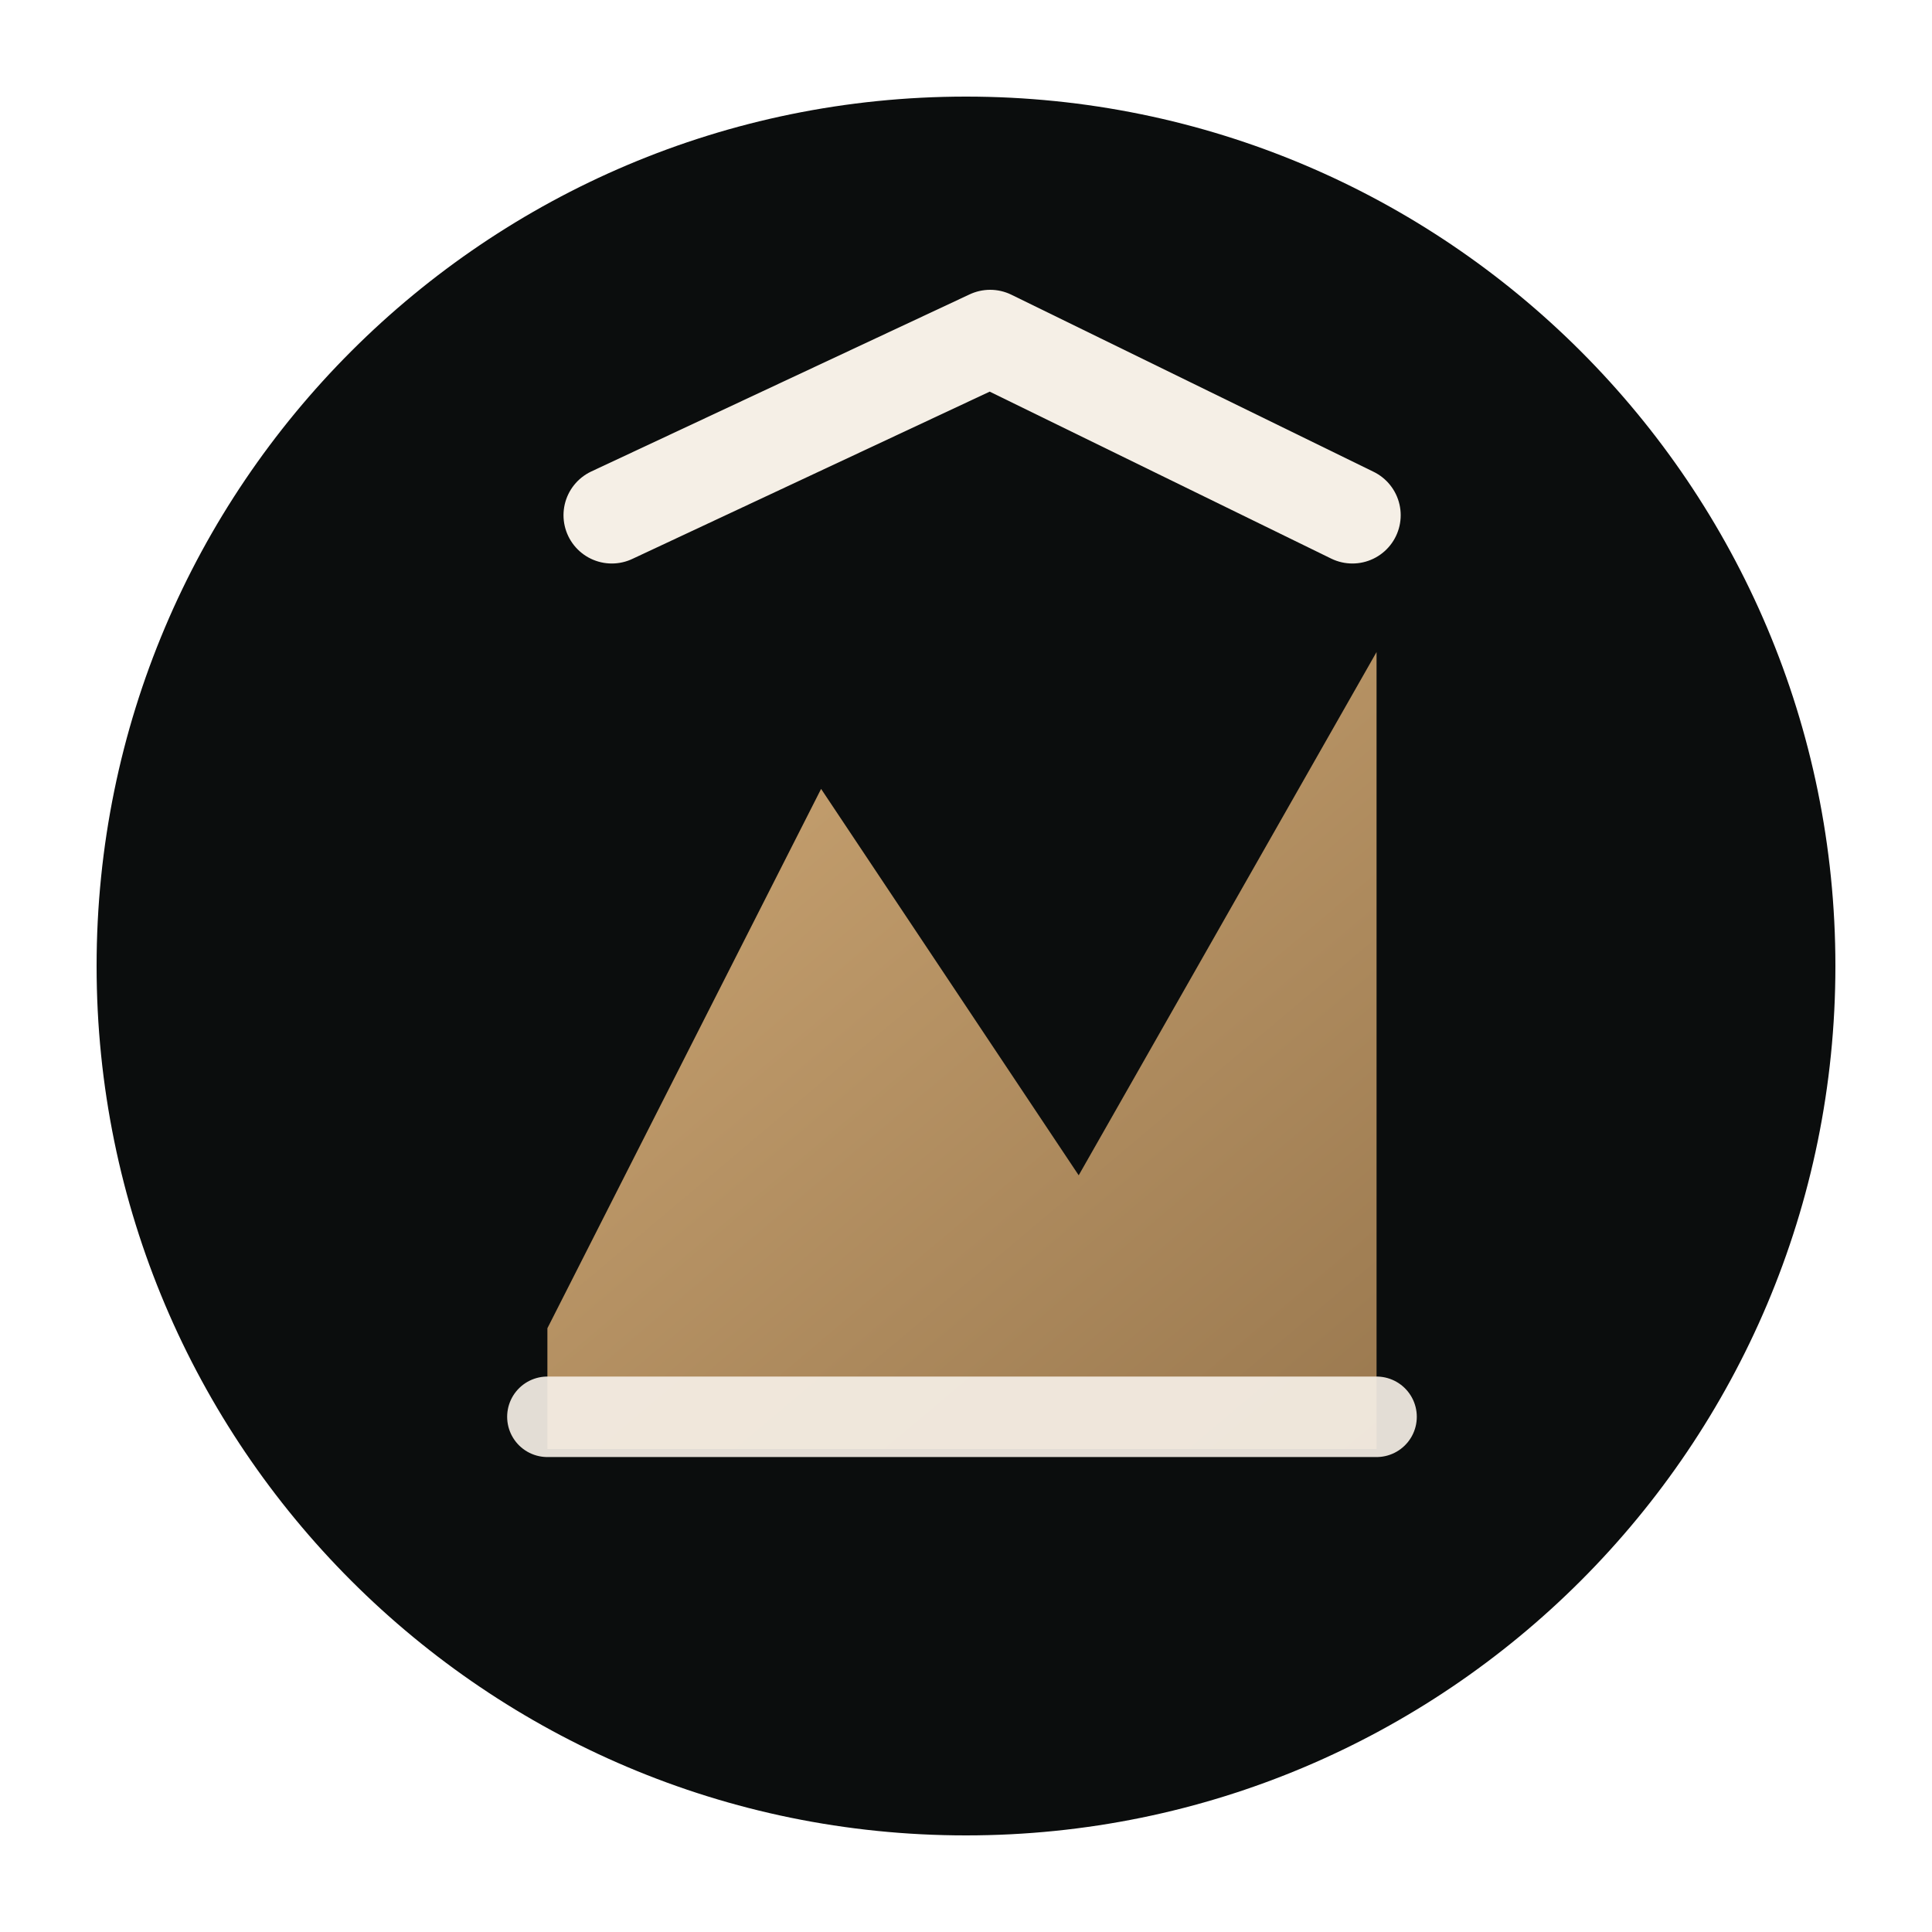
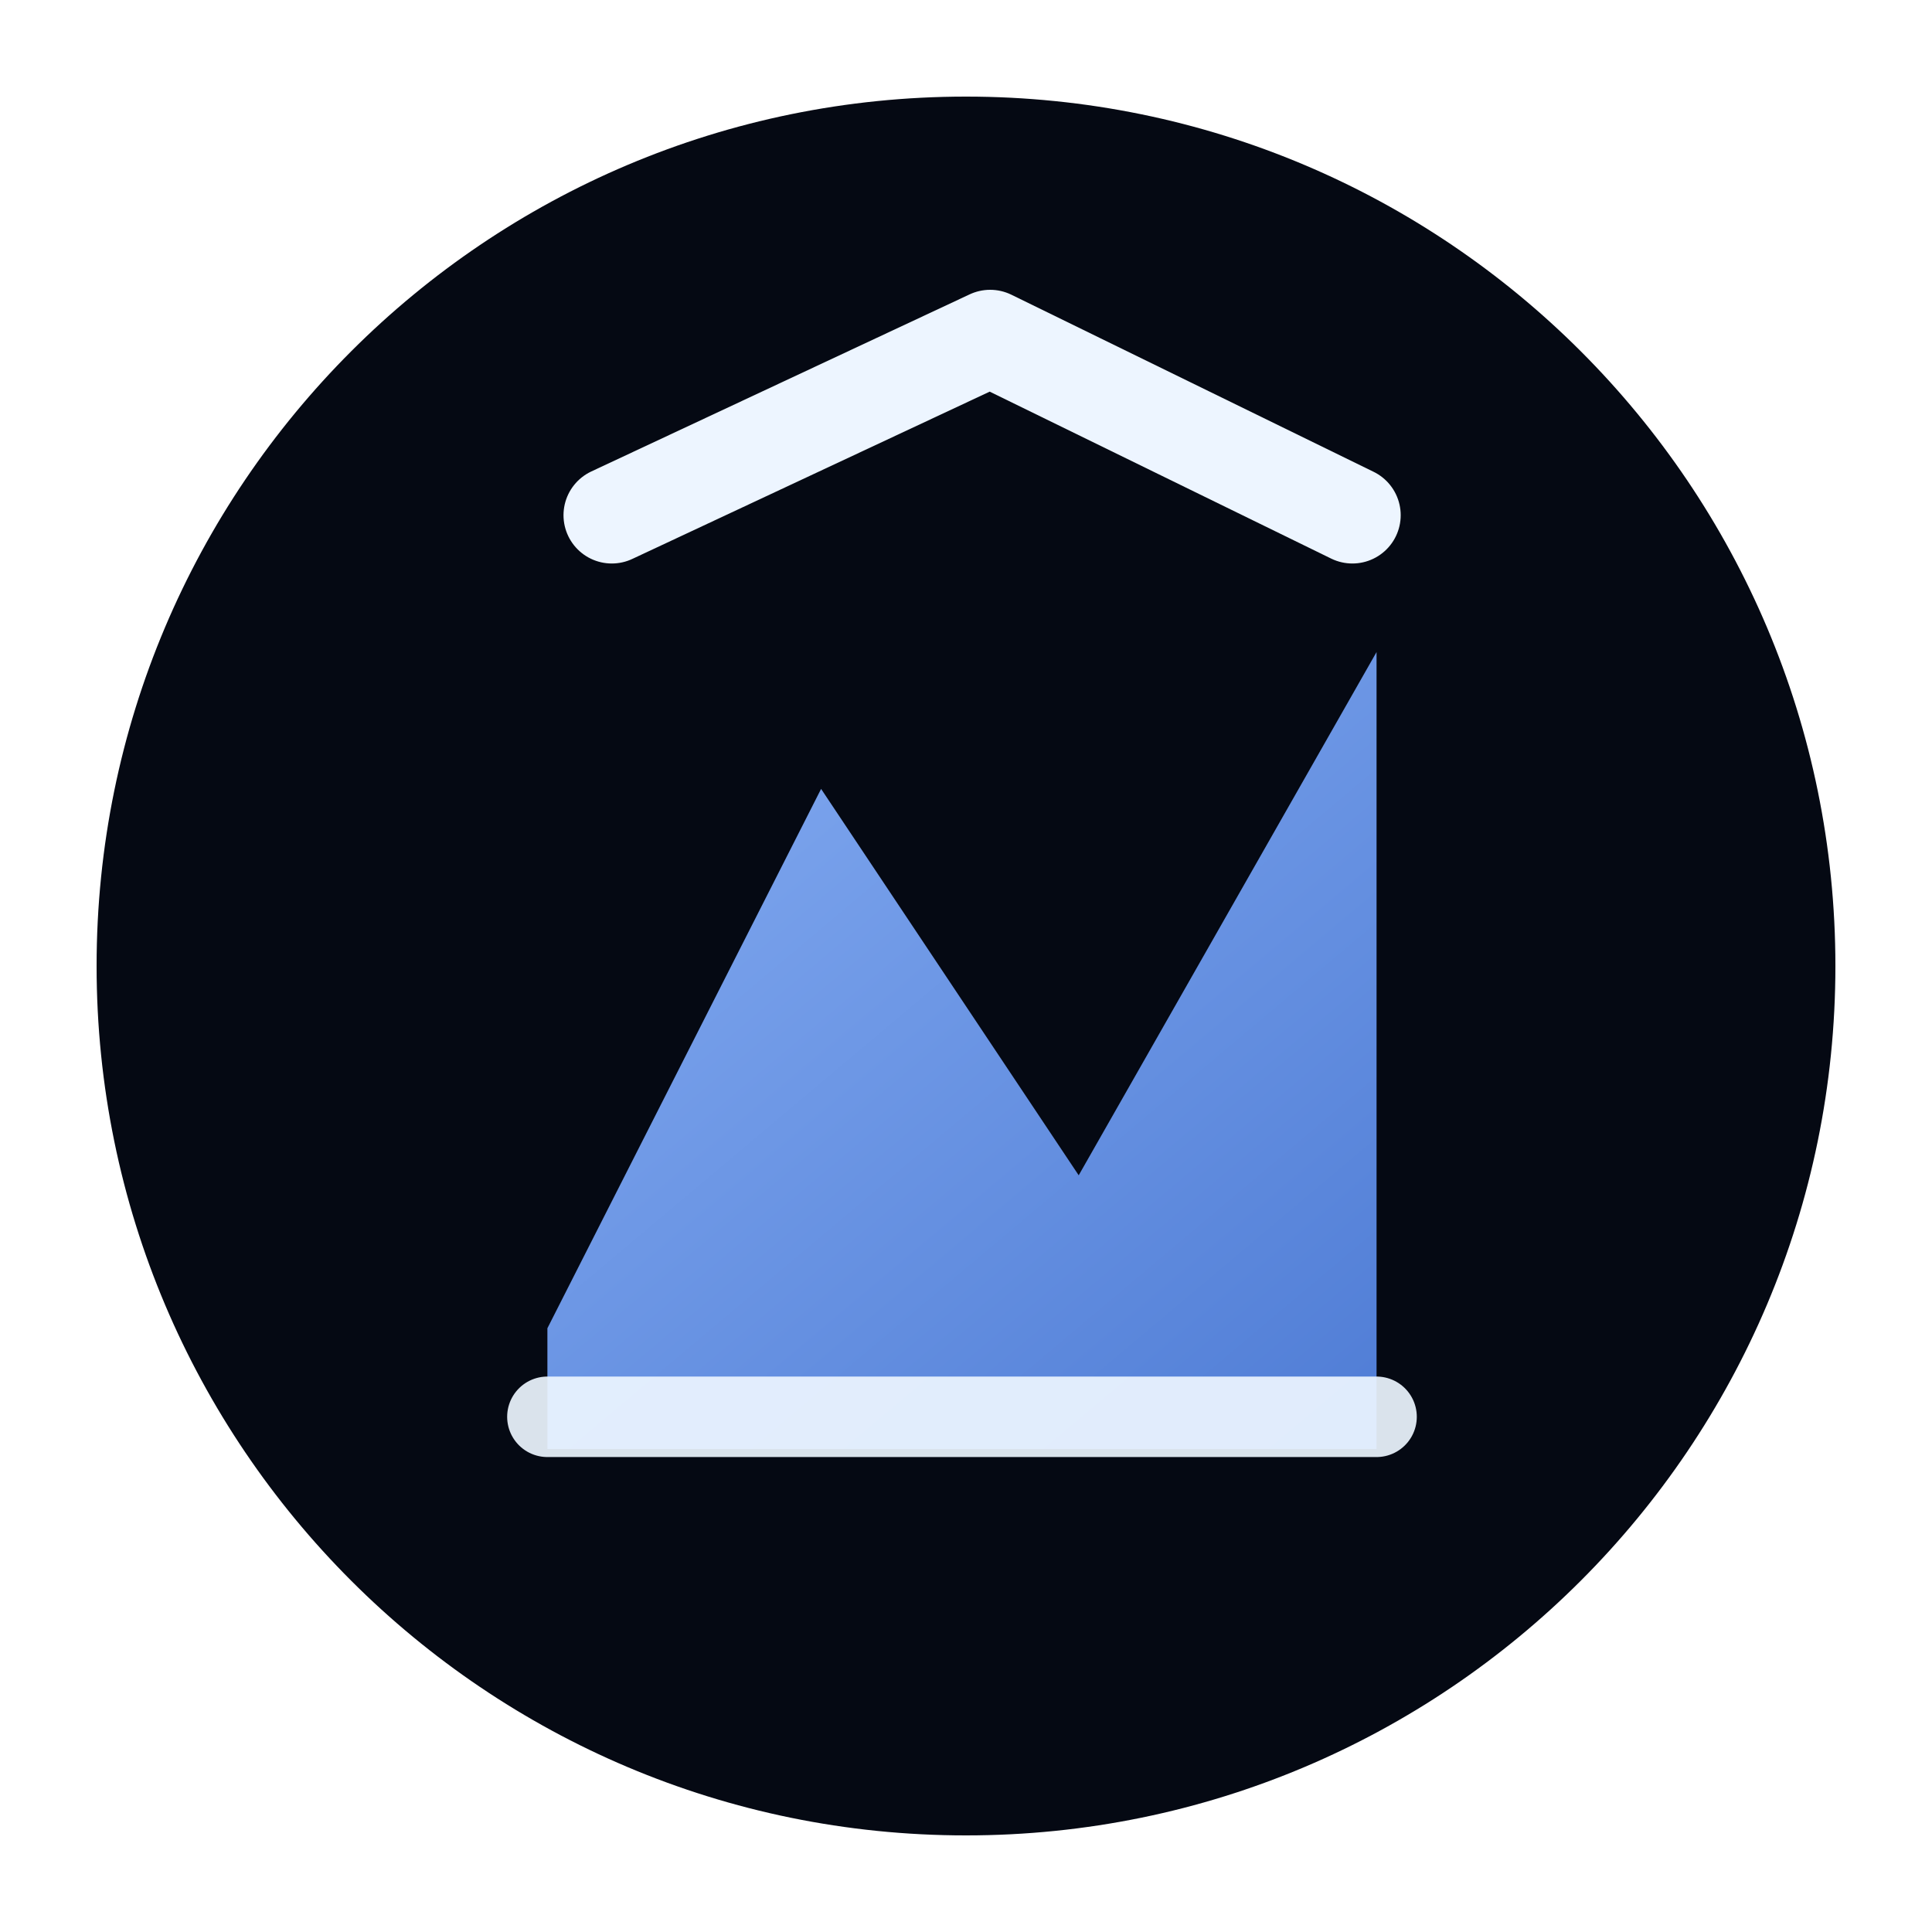
<svg xmlns="http://www.w3.org/2000/svg" width="120" height="120" viewBox="0 0 240 240" fill="none">
  <defs>
    <linearGradient id="fav-gradient" x1="38" y1="26" x2="198" y2="216" gradientUnits="userSpaceOnUse">
-       <stop stop-color="#E3BB85" />
-       <stop offset="1" stop-color="#8A6A43" />
+       <stop stop-color="#9DC2FF" />
+       <stop offset="1" stop-color="#3E6DCC" />
    </linearGradient>
  </defs>
-   <rect x="12" y="12" width="216" height="216" rx="108" fill="#0B0D0D" />
+   <rect x="12" y="12" width="216" height="216" rx="108" fill="#050913" />
  <path d="M68 165L102 98L134 146L171 81L171 180H68V165Z" fill="url(#fav-gradient)" />
-   <path d="M68 176H171" stroke="#F5EFE6" stroke-width="10" stroke-linecap="round" stroke-opacity="0.92" />
-   <path d="M76 64L123 42L168 64" stroke="#F5EFE6" stroke-width="12" stroke-linecap="round" stroke-linejoin="round" />
+   <path d="M68 176H171" stroke="#EDF5FF" stroke-width="10" stroke-linecap="round" stroke-opacity="0.92" />
+   <path d="M76 64L123 42L168 64" stroke="#EDF5FF" stroke-width="12" stroke-linecap="round" stroke-linejoin="round" />
</svg>
